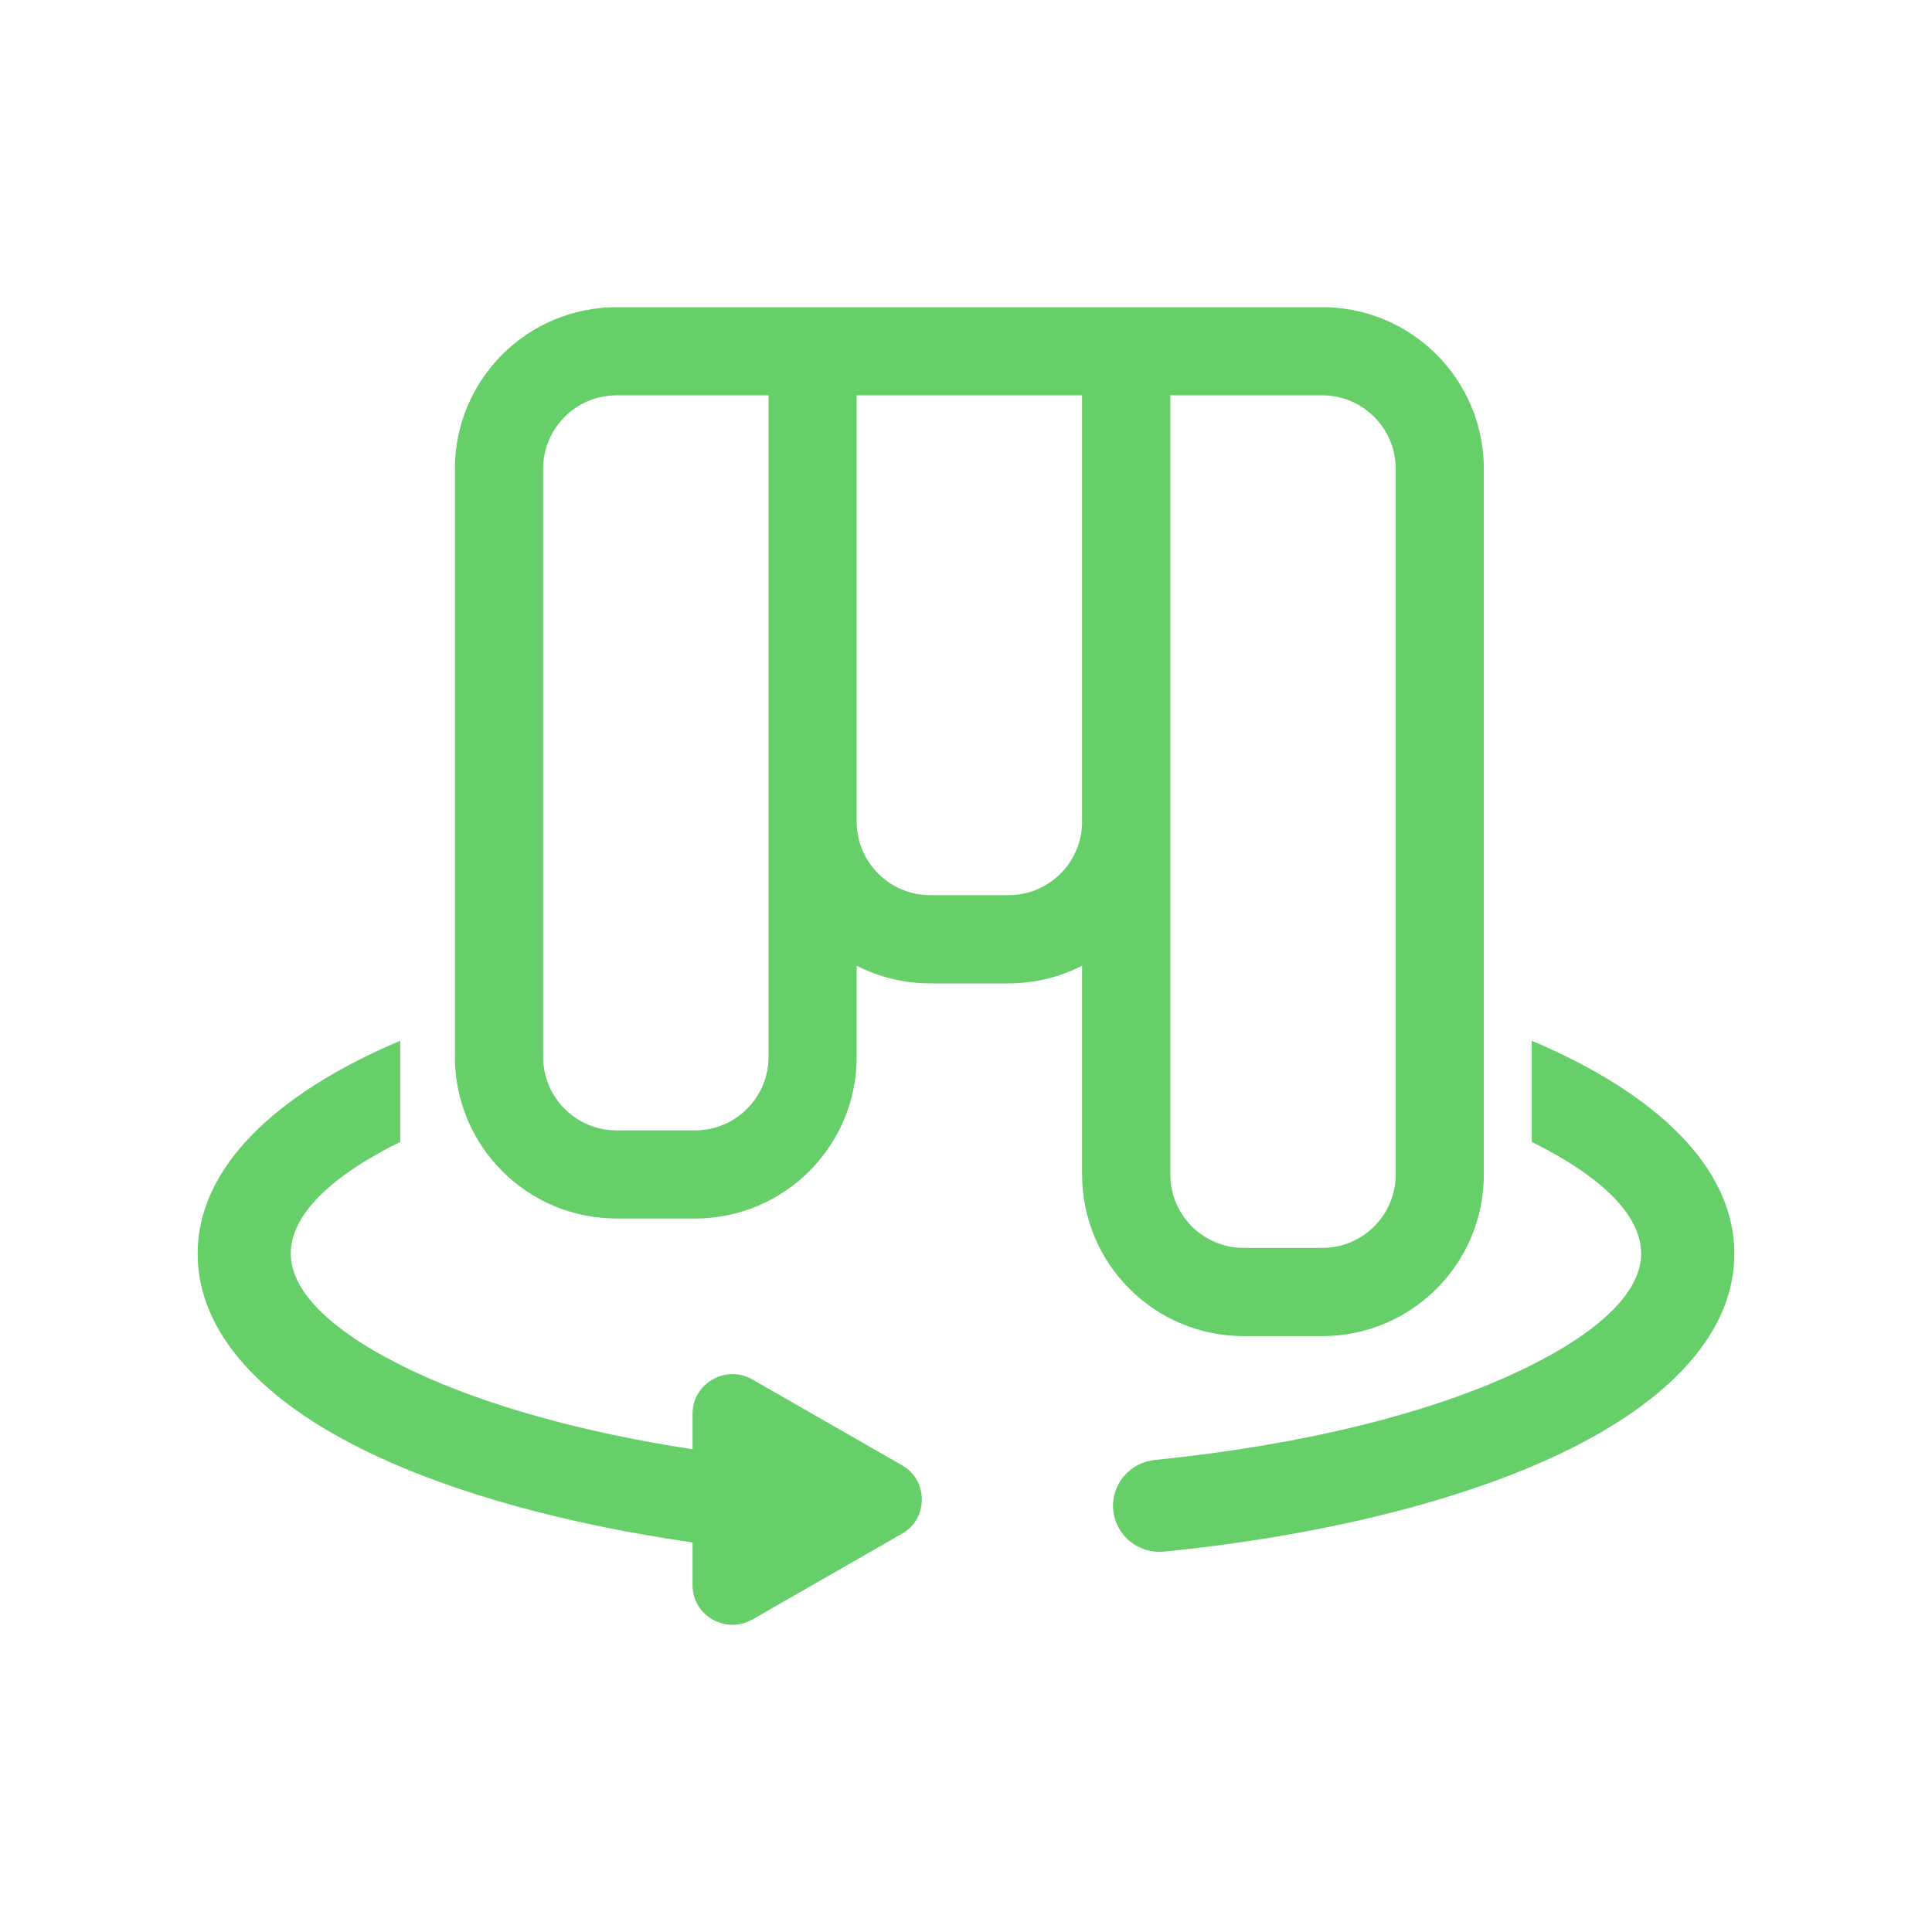
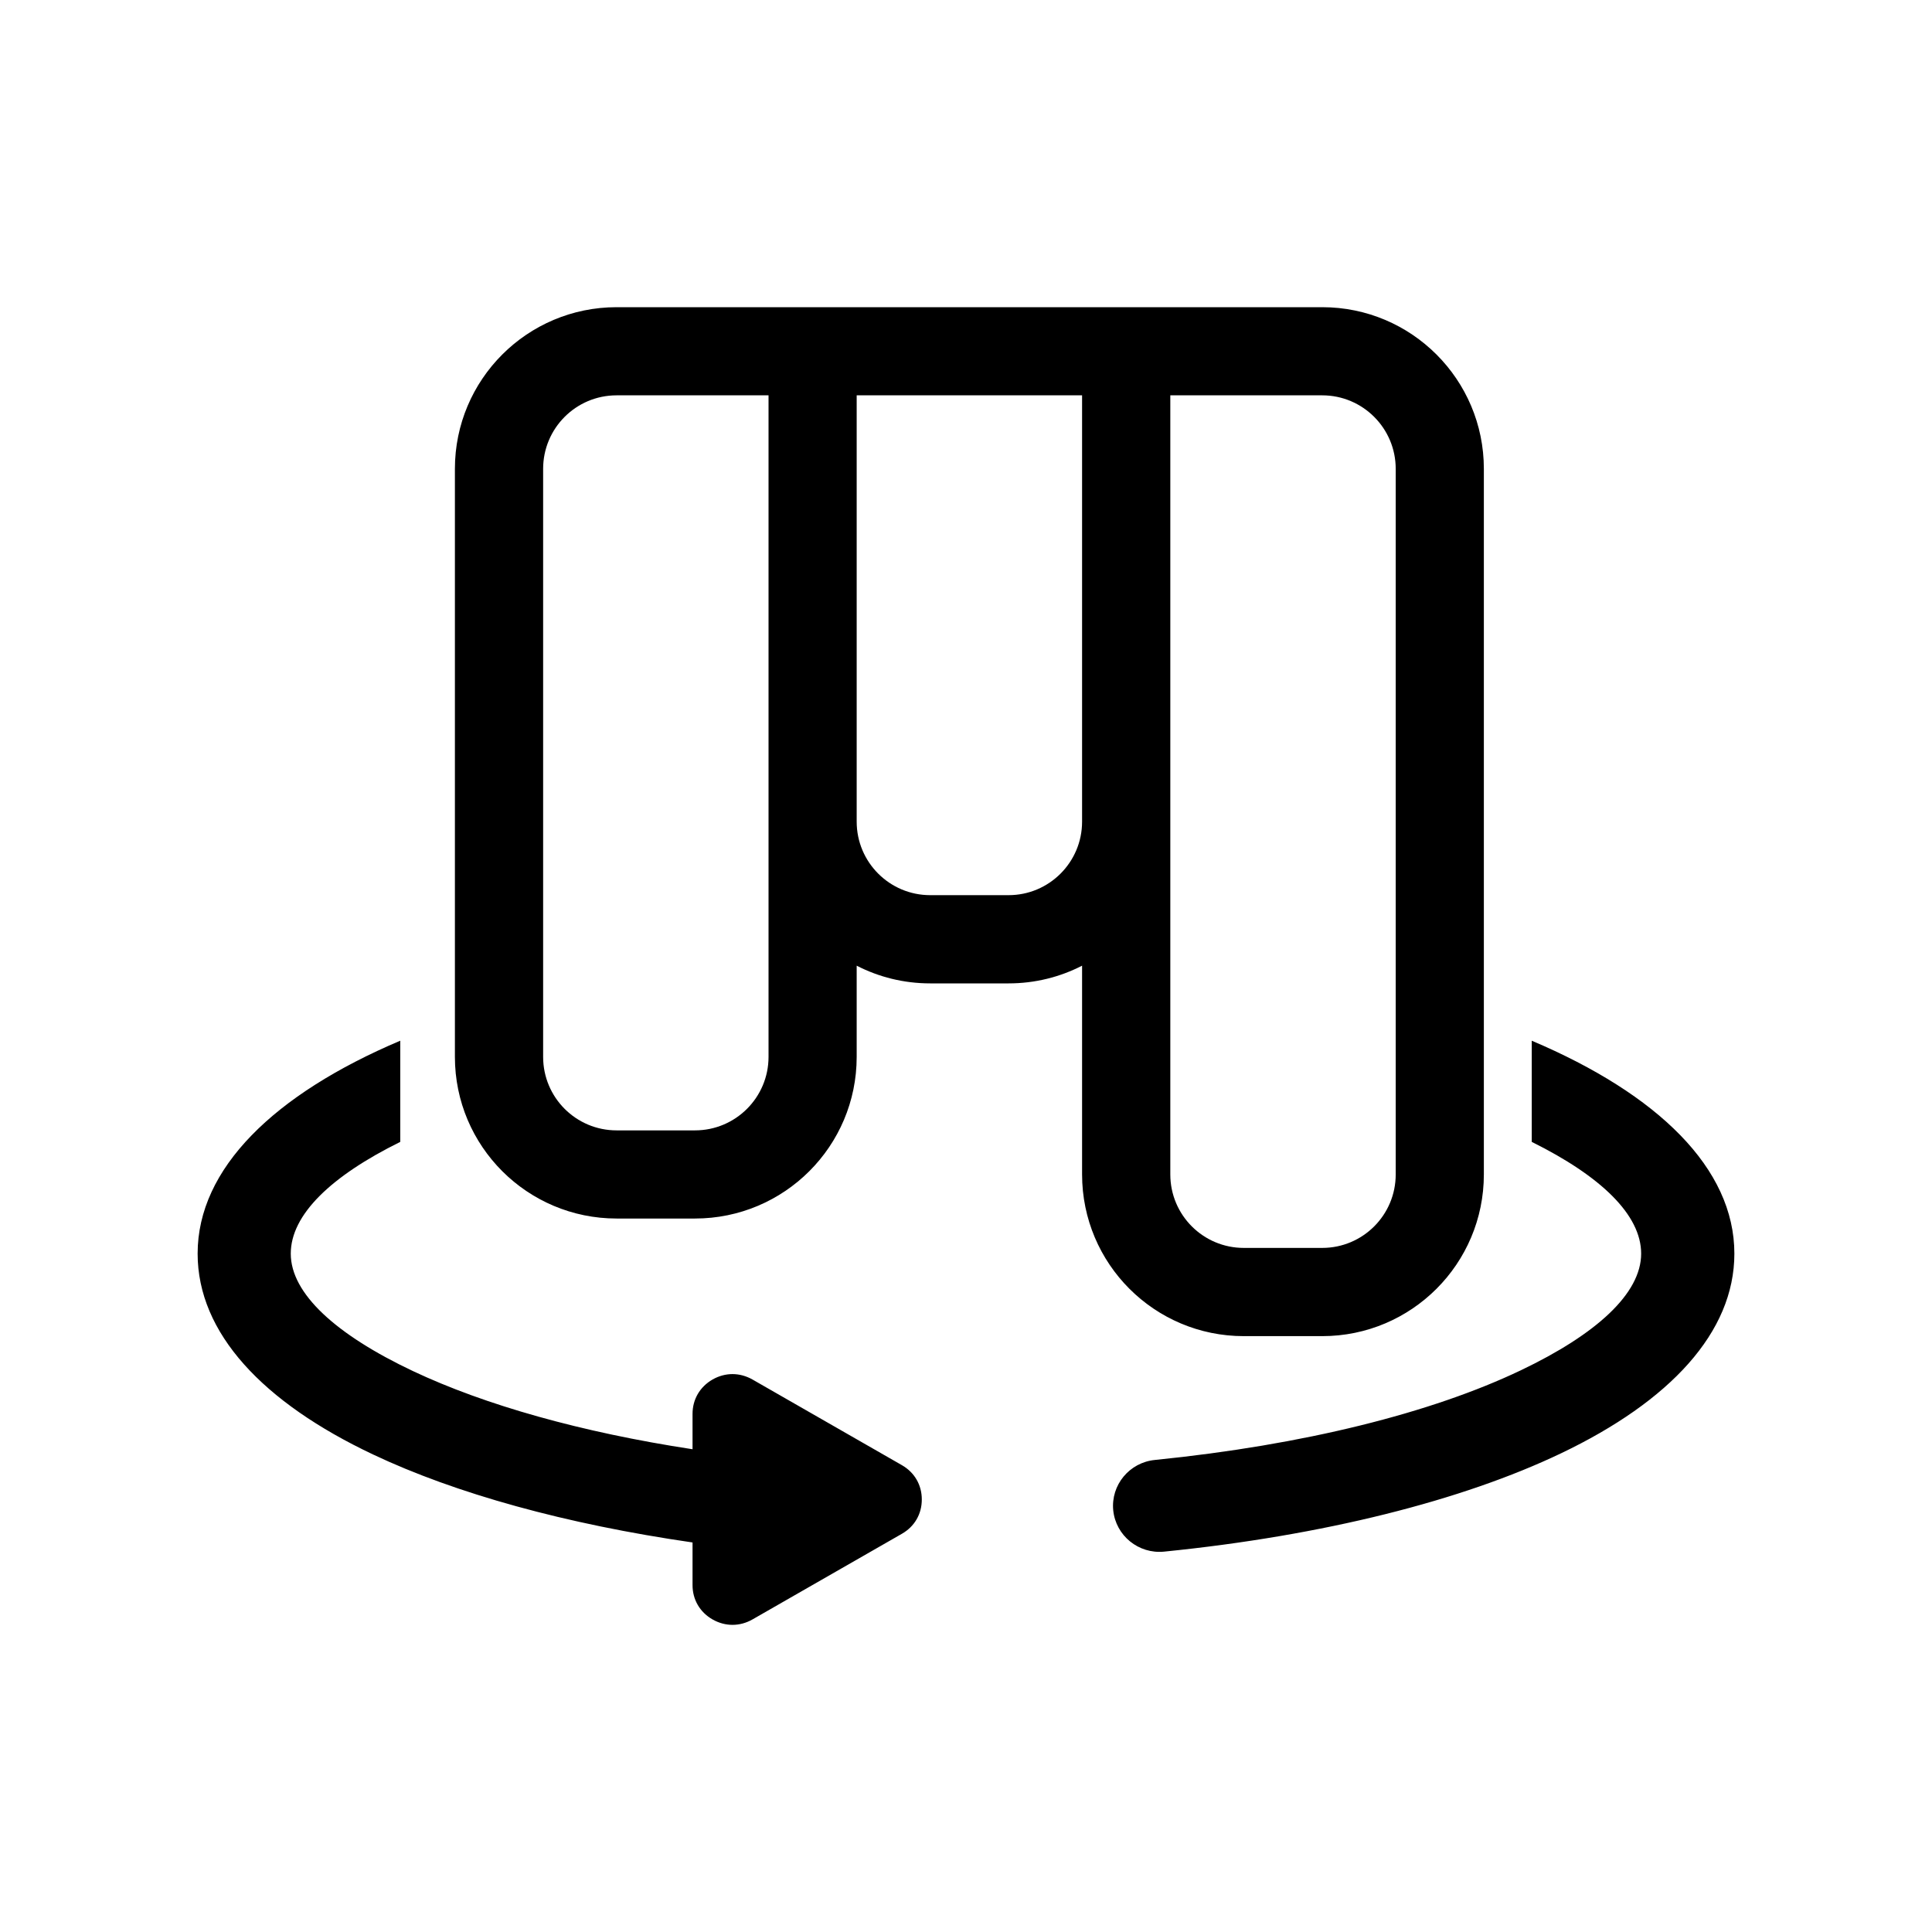
- <svg xmlns="http://www.w3.org/2000/svg" width="24" height="24" viewBox="0 0 24 24" fill="none">
-   <path fill-rule="evenodd" clip-rule="evenodd" d="M7.66 3.816C6.55 3.816 5.651 4.715 5.651 5.824V13.129C5.651 14.238 6.55 15.137 7.66 15.137H8.633C9.743 15.137 10.642 14.238 10.642 13.129V11.996C10.916 12.137 11.226 12.216 11.555 12.216H12.529C12.858 12.216 13.168 12.137 13.442 11.996V14.589C13.442 15.699 14.341 16.598 15.451 16.598H16.425C17.534 16.598 18.433 15.699 18.433 14.589V5.824C18.433 4.715 17.534 3.816 16.425 3.816H7.66ZM11.555 11.12C11.051 11.12 10.642 10.711 10.642 10.207V4.911H13.442V10.207C13.442 10.711 13.033 11.12 12.529 11.12H11.555ZM7.66 4.911H9.547V13.129C9.547 13.633 9.138 14.042 8.633 14.042H7.66C7.155 14.042 6.747 13.633 6.747 13.129V5.824C6.747 5.32 7.155 4.911 7.66 4.911ZM14.538 14.589V4.911H16.425C16.929 4.911 17.338 5.32 17.338 5.824V14.589C17.338 15.094 16.929 15.502 16.425 15.502H15.451C14.947 15.502 14.538 15.094 14.538 14.589ZM2.455 15.573C2.455 14.515 3.405 13.593 4.972 12.928V14.185C4.114 14.609 3.612 15.089 3.612 15.573C3.612 16.072 4.178 16.582 5.13 17.032C6.024 17.454 7.22 17.792 8.603 18.003V17.564C8.603 17.383 8.694 17.228 8.851 17.137C9.009 17.047 9.189 17.047 9.348 17.137L11.204 18.201C11.361 18.291 11.451 18.447 11.451 18.627C11.451 18.808 11.361 18.963 11.204 19.053L9.348 20.117C9.19 20.207 9.009 20.207 8.851 20.117C8.694 20.027 8.603 19.871 8.603 19.691V19.161C7.028 18.933 5.659 18.553 4.634 18.068C3.267 17.422 2.455 16.561 2.455 15.573ZM20.387 15.573C20.387 15.09 19.885 14.61 19.028 14.185V12.928C20.596 13.593 21.545 14.514 21.545 15.573C21.545 16.552 20.743 17.408 19.393 18.053C18.165 18.64 16.441 19.076 14.46 19.275C14.143 19.306 13.861 19.076 13.829 18.762C13.798 18.447 14.03 18.167 14.347 18.136C16.195 17.95 17.784 17.552 18.895 17.021C19.831 16.574 20.387 16.069 20.387 15.573Z" fill="#67CF6A" />
+ <svg xmlns="http://www.w3.org/2000/svg" width="24" height="24" viewBox="0 0 24 24" fill="currentColor">
+   <path fill-rule="evenodd" clip-rule="evenodd" d="M7.66 3.816C6.55 3.816 5.651 4.715 5.651 5.824V13.129C5.651 14.238 6.55 15.137 7.66 15.137H8.633C9.743 15.137 10.642 14.238 10.642 13.129V11.996C10.916 12.137 11.226 12.216 11.555 12.216H12.529C12.858 12.216 13.168 12.137 13.442 11.996V14.589C13.442 15.699 14.341 16.598 15.451 16.598H16.425C17.534 16.598 18.433 15.699 18.433 14.589V5.824C18.433 4.715 17.534 3.816 16.425 3.816H7.66ZM11.555 11.12C11.051 11.12 10.642 10.711 10.642 10.207V4.911H13.442V10.207C13.442 10.711 13.033 11.12 12.529 11.12H11.555ZM7.66 4.911H9.547V13.129C9.547 13.633 9.138 14.042 8.633 14.042H7.66C7.155 14.042 6.747 13.633 6.747 13.129V5.824C6.747 5.32 7.155 4.911 7.66 4.911ZM14.538 14.589V4.911H16.425C16.929 4.911 17.338 5.32 17.338 5.824V14.589C17.338 15.094 16.929 15.502 16.425 15.502H15.451C14.947 15.502 14.538 15.094 14.538 14.589ZM2.455 15.573C2.455 14.515 3.405 13.593 4.972 12.928V14.185C4.114 14.609 3.612 15.089 3.612 15.573C3.612 16.072 4.178 16.582 5.13 17.032C6.024 17.454 7.22 17.792 8.603 18.003V17.564C8.603 17.383 8.694 17.228 8.851 17.137C9.009 17.047 9.189 17.047 9.348 17.137L11.204 18.201C11.361 18.291 11.451 18.447 11.451 18.627C11.451 18.808 11.361 18.963 11.204 19.053L9.348 20.117C9.19 20.207 9.009 20.207 8.851 20.117C8.694 20.027 8.603 19.871 8.603 19.691V19.161C7.028 18.933 5.659 18.553 4.634 18.068C3.267 17.422 2.455 16.561 2.455 15.573ZM20.387 15.573C20.387 15.09 19.885 14.61 19.028 14.185V12.928C20.596 13.593 21.545 14.514 21.545 15.573C21.545 16.552 20.743 17.408 19.393 18.053C18.165 18.64 16.441 19.076 14.46 19.275C14.143 19.306 13.861 19.076 13.829 18.762C13.798 18.447 14.03 18.167 14.347 18.136C16.195 17.95 17.784 17.552 18.895 17.021C19.831 16.574 20.387 16.069 20.387 15.573Z" fill="currentColor" />
</svg>
